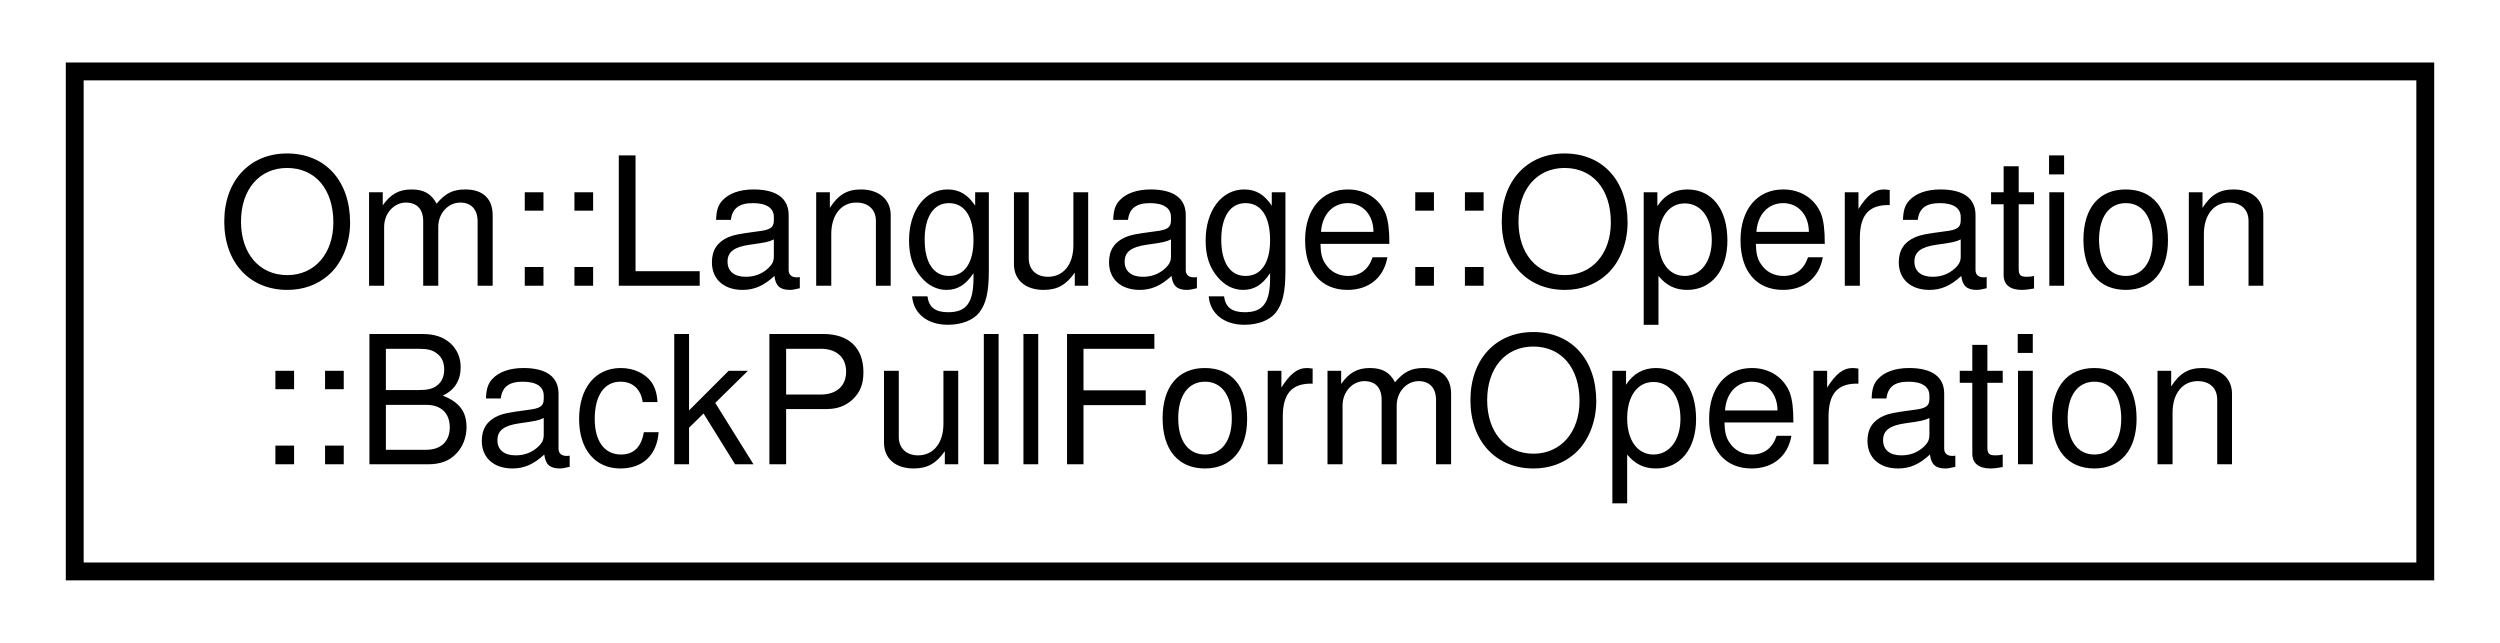
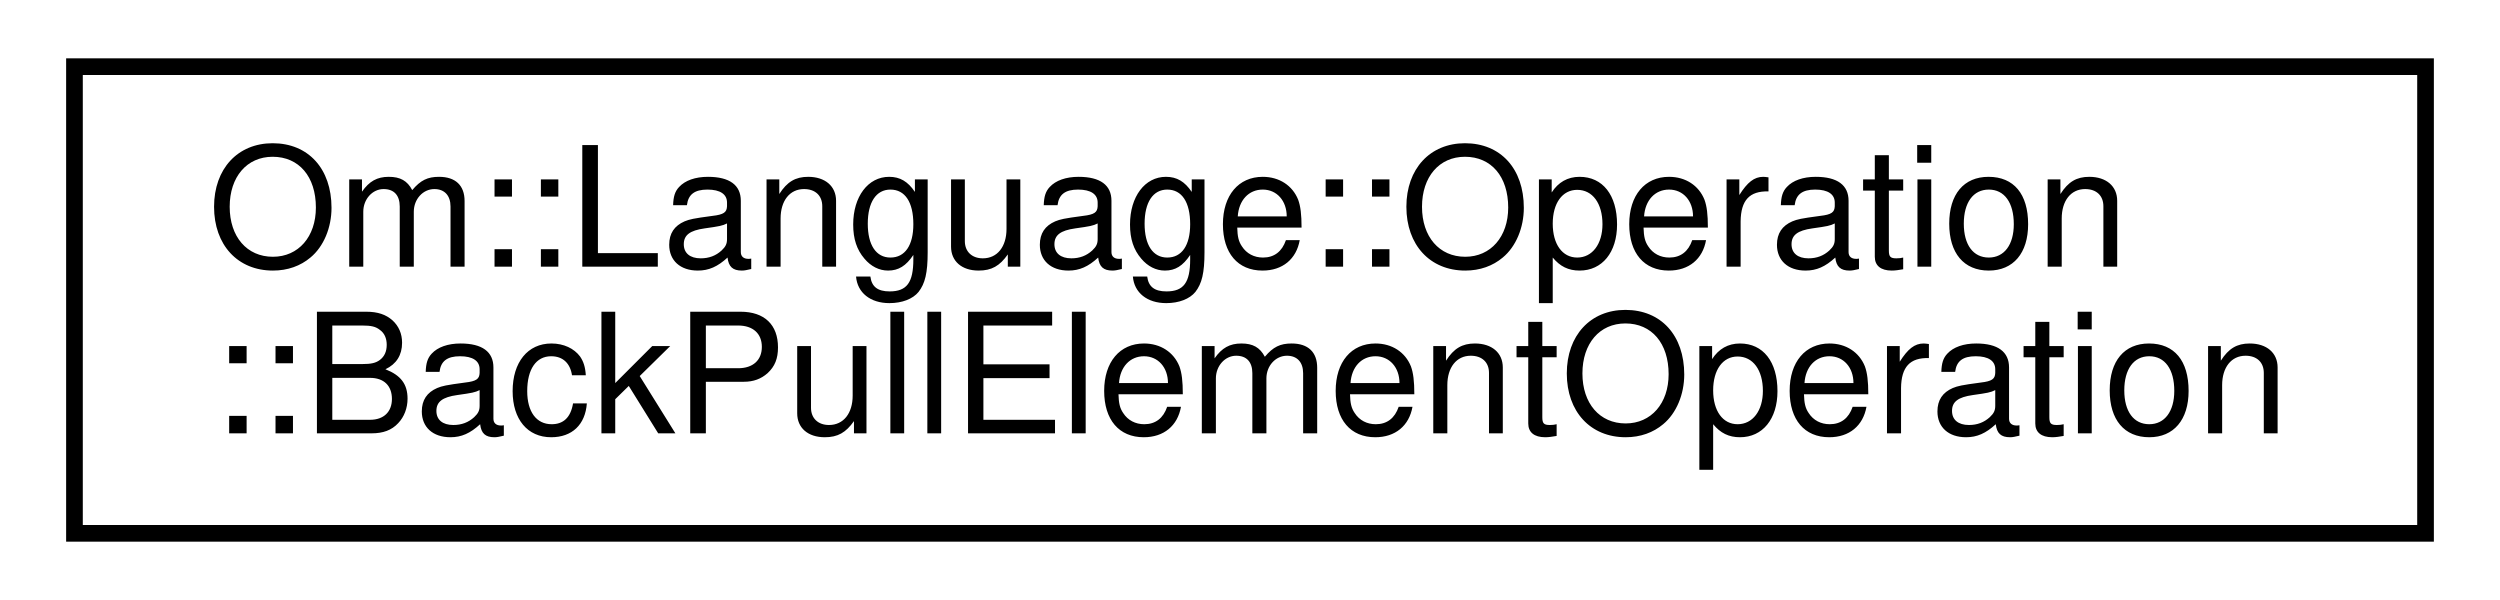
- <svg xmlns="http://www.w3.org/2000/svg" xmlns:xlink="http://www.w3.org/1999/xlink" width="140pt" height="36pt" viewBox="0.00 0.00 140.00 36.00">
+ <svg xmlns="http://www.w3.org/2000/svg" xmlns:xlink="http://www.w3.org/1999/xlink" width="150pt" height="36pt" viewBox="0.00 0.00 150.00 36.00">
  <g id="graph0" class="graph" transform="scale(1 1) rotate(0) translate(4 32)">
    <g id="node1" class="node">
      <g id="a_node1">
-         <a xlink:href="class_om_1_1_language_1_1_operation_1_1_back_pull_form_operation.html" target="_top" xlink:title="The [forms]-&gt; operation implementation. ">
-           <polygon fill="none" stroke="black" points="0.185,-0 0.185,-28 131.815,-28 131.815,-0 0.185,-0" />
-           <text text-anchor="start" x="8.185" y="-16" font-family="Helvetica,sans-Serif" font-size="10.00">Om::Language::Operation</text>
-           <text text-anchor="middle" x="66" y="-6" font-family="Helvetica,sans-Serif" font-size="10.00">::BackPullFormOperation</text>
+         <a xlink:href="class_om_1_1_language_1_1_operation_1_1_back_pull_element_operation.html" target="_top" xlink:title="The [...]-&gt; operation implementation. ">
+           <polygon fill="none" stroke="black" points="0.468,-0 0.468,-28 141.532,-28 141.532,-0 0.468,-0" />
+           <text text-anchor="start" x="8.468" y="-16" font-family="Helvetica,sans-Serif" font-size="10.00">Om::Language::Operation</text>
+           <text text-anchor="middle" x="71" y="-6" font-family="Helvetica,sans-Serif" font-size="10.00">::BackPullElementOperation</text>
        </a>
      </g>
    </g>
  </g>
</svg>
